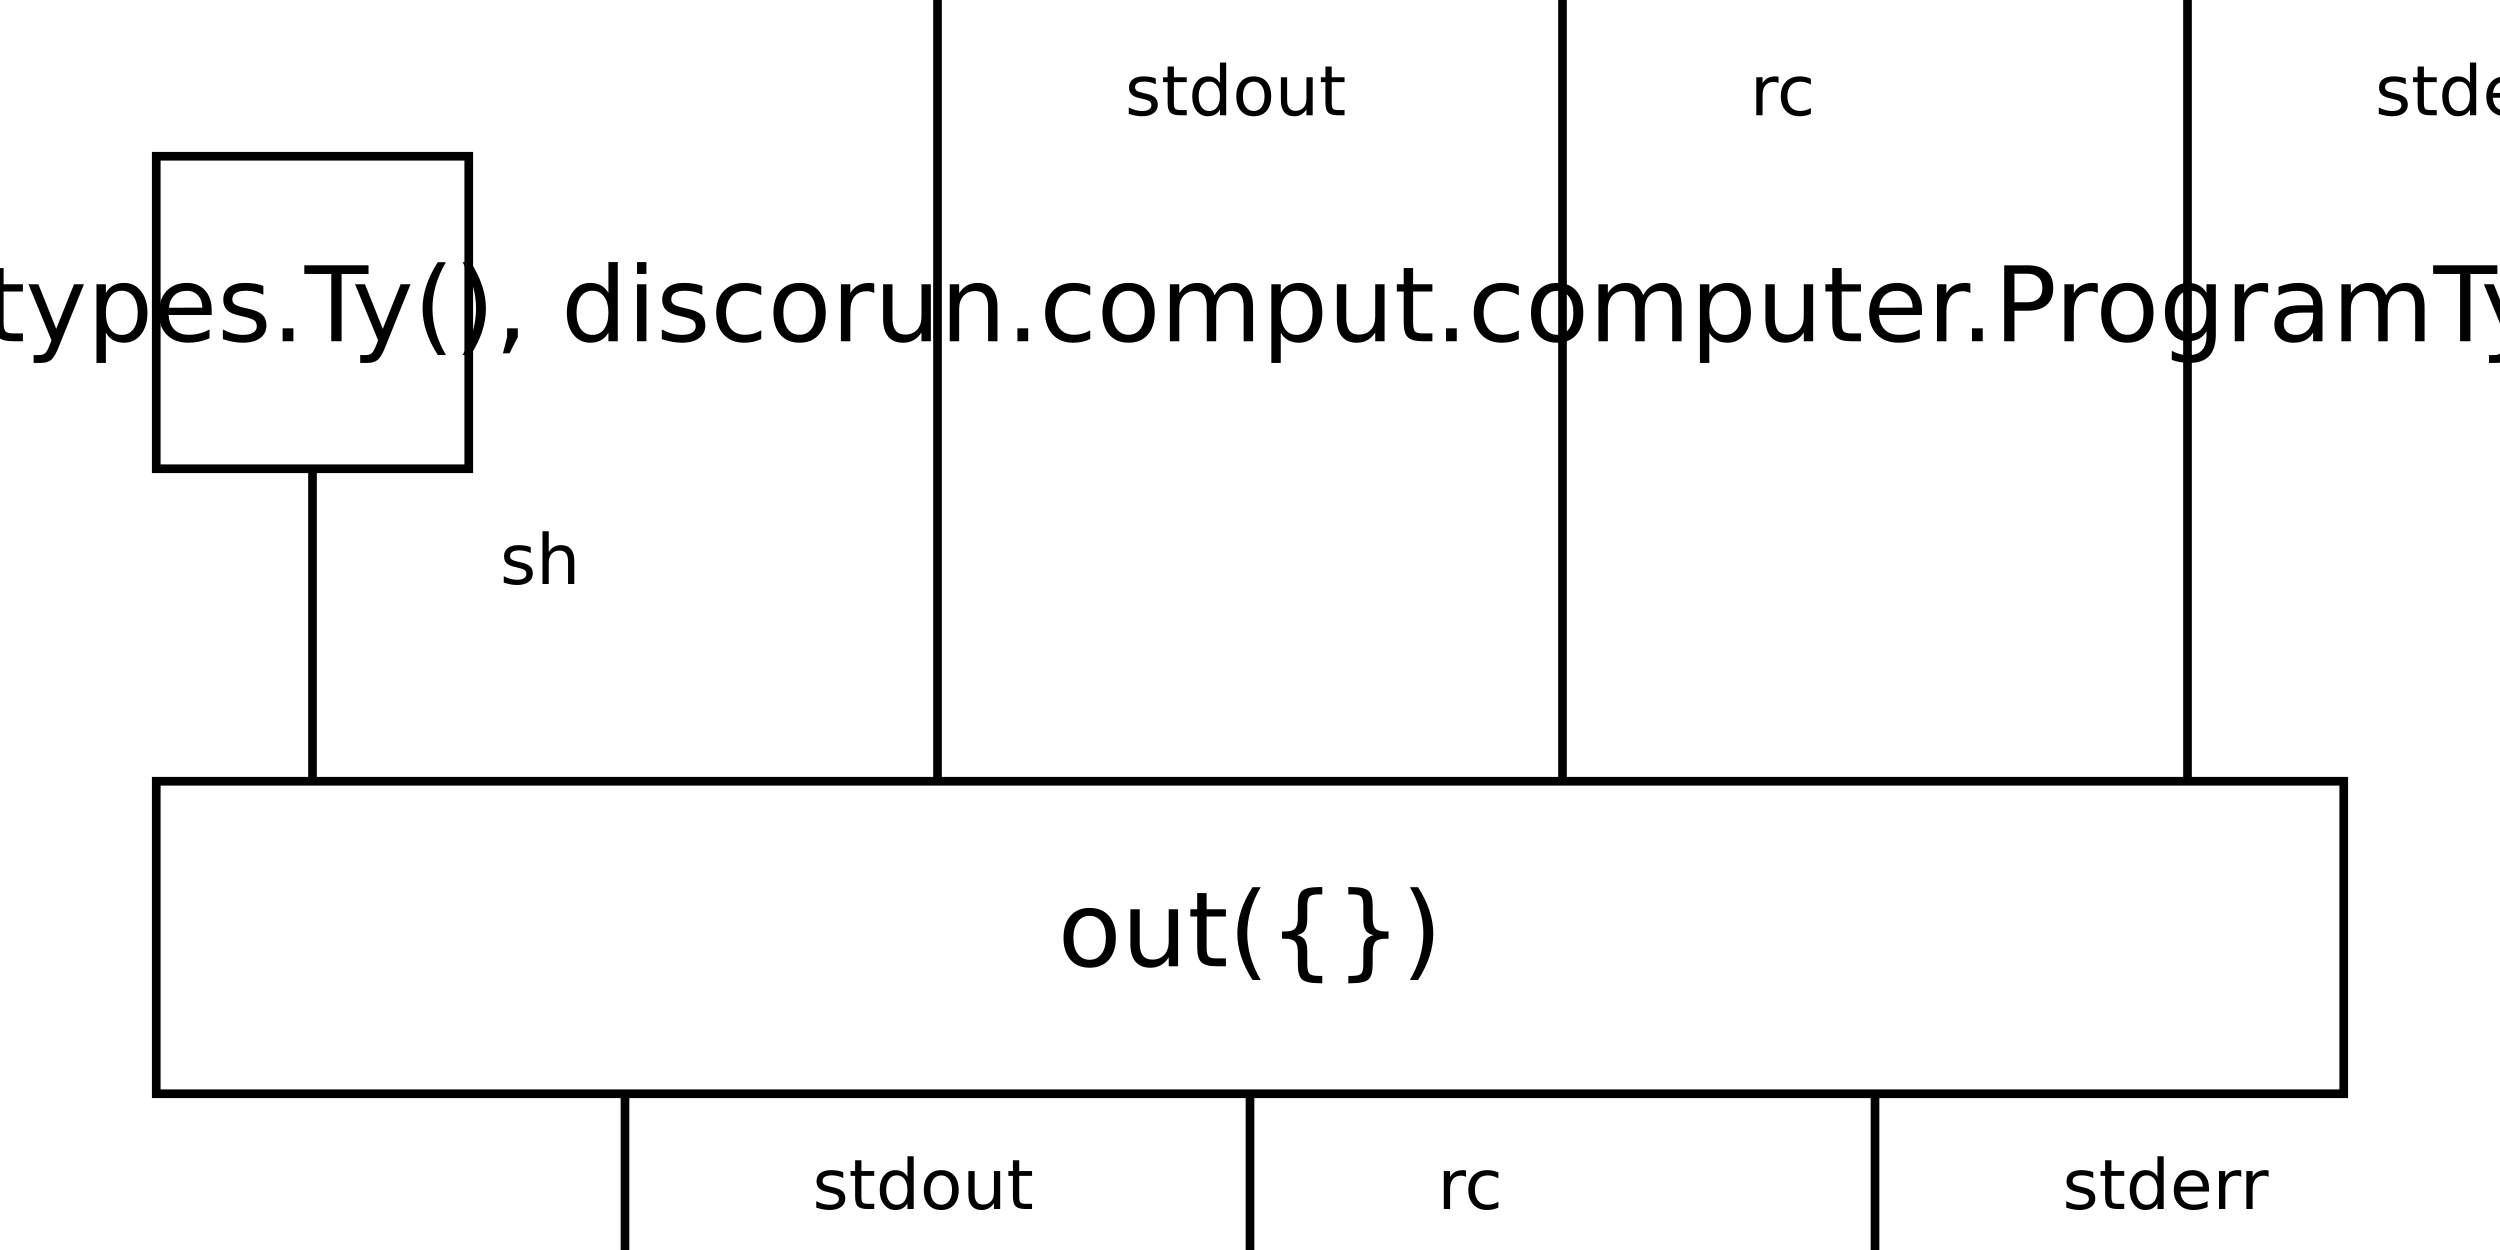
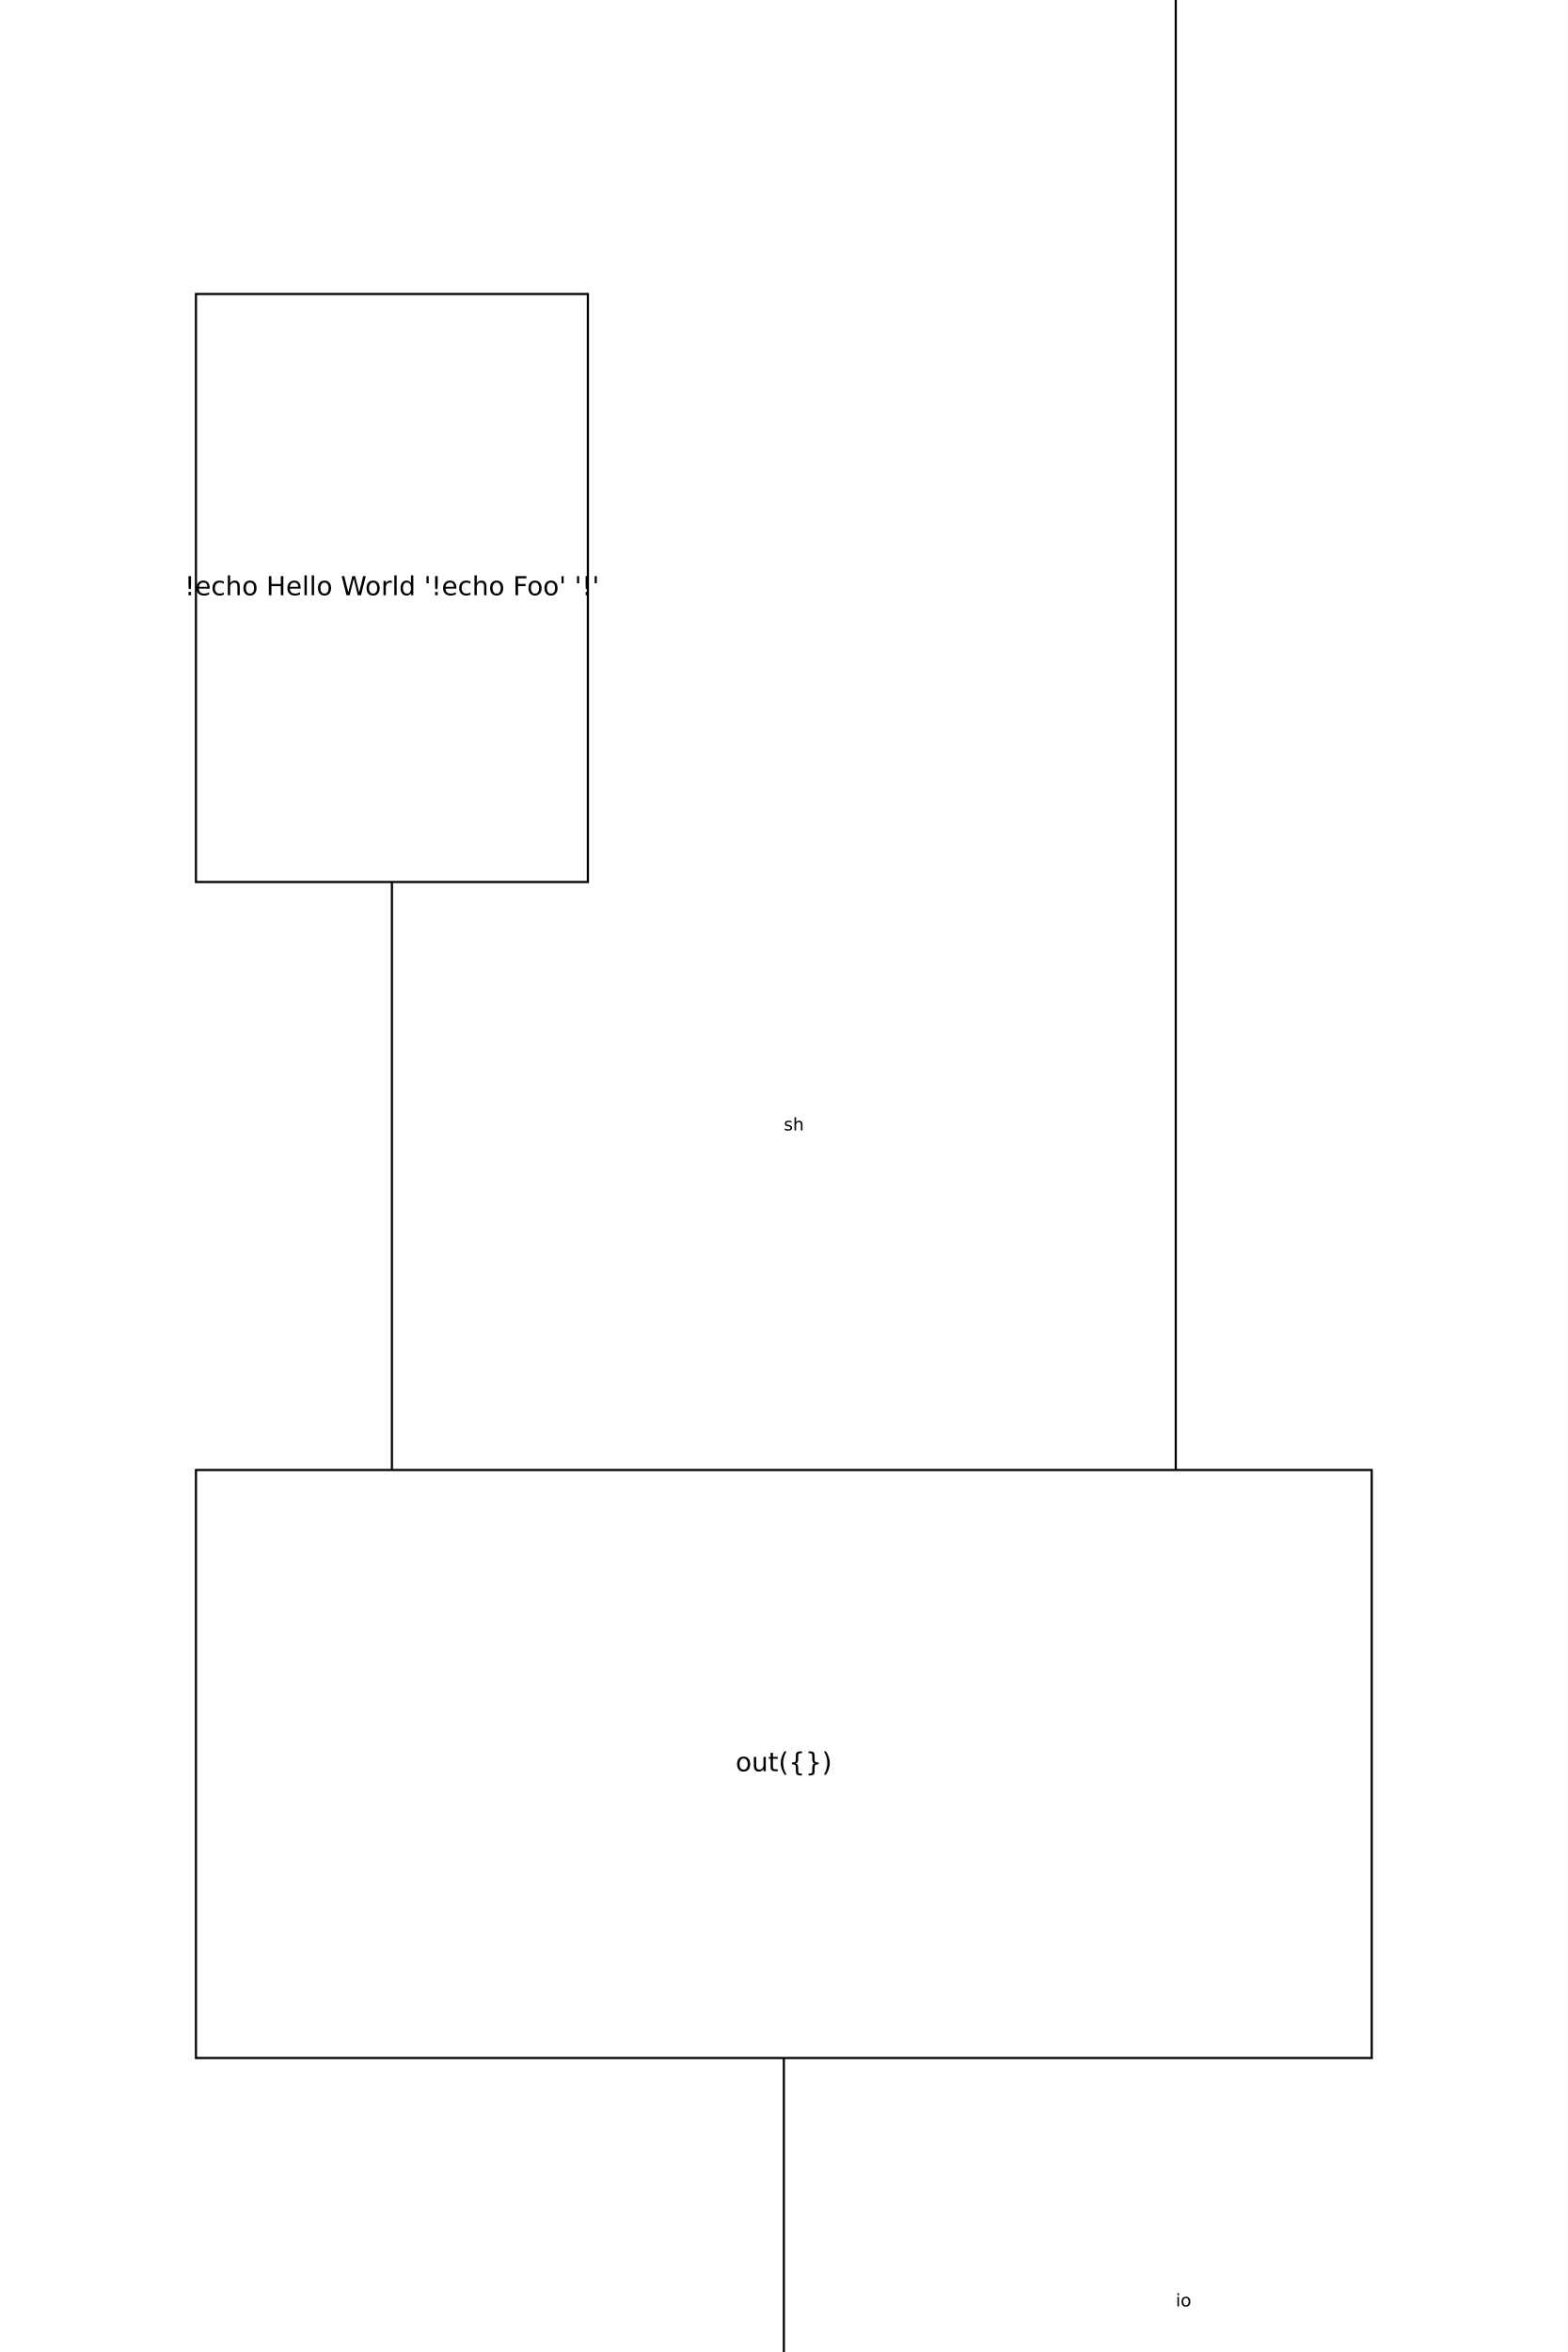
- <svg xmlns="http://www.w3.org/2000/svg" xmlns:xlink="http://www.w3.org/1999/xlink" width="288pt" height="144pt" viewBox="0 0 288 144" version="1.1">
+ <svg xmlns="http://www.w3.org/2000/svg" xmlns:xlink="http://www.w3.org/1999/xlink" width="720pt" height="1080pt" viewBox="0 0 720 1080" version="1.1">
  <defs>
    <style type="text/css">*{stroke-linejoin: round; stroke-linecap: butt}</style>
  </defs>
  <g id="figure_1">
    <g id="patch_1">
-       <path d="M 0 144  L 288 144  L 288 0  L 0 0  z " style="fill: #ffffff" />
+       <path d="M 0 1080  L 720 1080  L 720 0  L 0 0  z " style="fill: #ffffff" />
    </g>
    <g id="axes_1">
      <g id="patch_2">
-         <path d="M 0 144  L 288 144  L 288 0  L 0 0  z " clip-path="url(#SVG_ID)" style="fill: #ffffff; stroke: #ffffff; stroke-linejoin: miter" />
+         <path d="M 0 1080  L 720 1080  L 720 0  L 0 0  z " clip-path="url(#SVG_ID)" style="fill: #ffffff; stroke: #ffffff; stroke-linejoin: miter" />
      </g>
      <g id="patch_3">
-         <path d="M 36 54  Q 36 90 36 90  " clip-path="url(#SVG_ID)" style="fill: none; stroke: #000000; stroke-linejoin: miter" />
+         <path d="M 180 405  Q 180 675 180 675  " clip-path="url(#SVG_ID)" style="fill: none; stroke: #000000; stroke-linejoin: miter" />
      </g>
      <g id="patch_4">
-         <path d="M 108 0  Q 108 90 108 90  " clip-path="url(#SVG_ID)" style="fill: none; stroke: #000000; stroke-linejoin: miter" />
+         <path d="M 540 0  Q 540 675 540 675  " clip-path="url(#SVG_ID)" style="fill: none; stroke: #000000; stroke-linejoin: miter" />
      </g>
      <g id="patch_5">
-         <path d="M 180 0  Q 180 90 180 90  " clip-path="url(#SVG_ID)" style="fill: none; stroke: #000000; stroke-linejoin: miter" />
+         <path d="M 360 945  Q 360 1080 360 1080  " clip-path="url(#SVG_ID)" style="fill: none; stroke: #000000; stroke-linejoin: miter" />
      </g>
      <g id="patch_6">
-         <path d="M 252 0  Q 252 90 252 90  " clip-path="url(#SVG_ID)" style="fill: none; stroke: #000000; stroke-linejoin: miter" />
+         <path d="M 90 405  L 90 135  L 270 135  L 270 405  z " clip-path="url(#SVG_ID)" style="fill: #ffffff; stroke: #000000; stroke-linejoin: miter" />
      </g>
      <g id="patch_7">
-         <path d="M 72 126  Q 72 144 72 144  " clip-path="url(#SVG_ID)" style="fill: none; stroke: #000000; stroke-linejoin: miter" />
-       </g>
-       <g id="patch_8">
-         <path d="M 144 126  Q 144 144 144 144  " clip-path="url(#SVG_ID)" style="fill: none; stroke: #000000; stroke-linejoin: miter" />
-       </g>
-       <g id="patch_9">
-         <path d="M 216 126  Q 216 144 216 144  " clip-path="url(#SVG_ID)" style="fill: none; stroke: #000000; stroke-linejoin: miter" />
-       </g>
-       <g id="patch_10">
-         <path d="M 18 54  L 18 18  L 54 18  L 54 54  z " clip-path="url(#SVG_ID)" style="fill: #ffffff; stroke: #000000; stroke-linejoin: miter" />
-       </g>
-       <g id="patch_11">
-         <path d="M 18 126  L 18 90  L 270 90  L 270 126  z " clip-path="url(#SVG_ID)" style="fill: #ffffff; stroke: #000000; stroke-linejoin: miter" />
+         <path d="M 90 945  L 90 675  L 630 675  L 630 945  z " clip-path="url(#SVG_ID)" style="fill: #ffffff; stroke: #000000; stroke-linejoin: miter" />
      </g>
      <g id="text_1">
-         <g transform="translate(57.6 67.27875) scale(0.08 -0.08)">
+         <g transform="translate(360 519.0788) scale(0.08 -0.08)">
          <defs>
            <path id="DejaVuSans-73" d="M 2834 3397  L 2834 2853  Q 2591 2978 2328 3040  Q 2066 3103 1784 3103  Q 1356 3103 1142 2972  Q 928 2841 928 2578  Q 928 2378 1081 2264  Q 1234 2150 1697 2047  L 1894 2003  Q 2506 1872 2764 1633  Q 3022 1394 3022 966  Q 3022 478 2636 193  Q 2250 -91 1575 -91  Q 1294 -91 989 -36  Q 684 19 347 128  L 347 722  Q 666 556 975 473  Q 1284 391 1588 391  Q 1994 391 2212 530  Q 2431 669 2431 922  Q 2431 1156 2273 1281  Q 2116 1406 1581 1522  L 1381 1569  Q 847 1681 609 1914  Q 372 2147 372 2553  Q 372 3047 722 3315  Q 1072 3584 1716 3584  Q 2034 3584 2315 3537  Q 2597 3491 2834 3397  z " transform="scale(0.015625)" />
            <path id="DejaVuSans-68" d="M 3513 2113  L 3513 0  L 2938 0  L 2938 2094  Q 2938 2591 2744 2837  Q 2550 3084 2163 3084  Q 1697 3084 1428 2787  Q 1159 2491 1159 1978  L 1159 0  L 581 0  L 581 4863  L 1159 4863  L 1159 2956  Q 1366 3272 1645 3428  Q 1925 3584 2291 3584  Q 2894 3584 3203 3211  Q 3513 2838 3513 2113  z " transform="scale(0.015625)" />
          </defs>
          <use xlink:href="#DejaVuSans-73" />
          <use xlink:href="#DejaVuSans-68" transform="translate(52.09961 0)" />
        </g>
      </g>
      <g id="text_2">
-         <g transform="translate(129.6 13.27875) scale(0.08 -0.08)">
+         <g transform="translate(720 114.0787) scale(0.08 -0.08)">
          <defs>
-             <path id="DejaVuSans-74" d="M 1172 4494  L 1172 3500  L 2356 3500  L 2356 3053  L 1172 3053  L 1172 1153  Q 1172 725 1289 603  Q 1406 481 1766 481  L 2356 481  L 2356 0  L 1766 0  Q 1100 0 847 248  Q 594 497 594 1153  L 594 3053  L 172 3053  L 172 3500  L 594 3500  L 594 4494  L 1172 4494  z " transform="scale(0.015625)" />
-             <path id="DejaVuSans-64" d="M 2906 2969  L 2906 4863  L 3481 4863  L 3481 0  L 2906 0  L 2906 525  Q 2725 213 2448 61  Q 2172 -91 1784 -91  Q 1150 -91 751 415  Q 353 922 353 1747  Q 353 2572 751 3078  Q 1150 3584 1784 3584  Q 2172 3584 2448 3432  Q 2725 3281 2906 2969  z M 947 1747  Q 947 1113 1208 752  Q 1469 391 1925 391  Q 2381 391 2643 752  Q 2906 1113 2906 1747  Q 2906 2381 2643 2742  Q 2381 3103 1925 3103  Q 1469 3103 1208 2742  Q 947 2381 947 1747  z " transform="scale(0.015625)" />
+             <path id="DejaVuSans-69" d="M 603 3500  L 1178 3500  L 1178 0  L 603 0  L 603 3500  z M 603 4863  L 1178 4863  L 1178 4134  L 603 4134  L 603 4863  z " transform="scale(0.015625)" />
            <path id="DejaVuSans-6f" d="M 1959 3097  Q 1497 3097 1228 2736  Q 959 2375 959 1747  Q 959 1119 1226 758  Q 1494 397 1959 397  Q 2419 397 2687 759  Q 2956 1122 2956 1747  Q 2956 2369 2687 2733  Q 2419 3097 1959 3097  z M 1959 3584  Q 2709 3584 3137 3096  Q 3566 2609 3566 1747  Q 3566 888 3137 398  Q 2709 -91 1959 -91  Q 1206 -91 779 398  Q 353 888 353 1747  Q 353 2609 779 3096  Q 1206 3584 1959 3584  z " transform="scale(0.015625)" />
-             <path id="DejaVuSans-75" d="M 544 1381  L 544 3500  L 1119 3500  L 1119 1403  Q 1119 906 1312 657  Q 1506 409 1894 409  Q 2359 409 2629 706  Q 2900 1003 2900 1516  L 2900 3500  L 3475 3500  L 3475 0  L 2900 0  L 2900 538  Q 2691 219 2414 64  Q 2138 -91 1772 -91  Q 1169 -91 856 284  Q 544 659 544 1381  z M 1991 3584  L 1991 3584  z " transform="scale(0.015625)" />
          </defs>
-           <use xlink:href="#DejaVuSans-73" />
-           <use xlink:href="#DejaVuSans-74" transform="translate(52.09961 0)" />
-           <use xlink:href="#DejaVuSans-64" transform="translate(91.30859 0)" />
-           <use xlink:href="#DejaVuSans-6f" transform="translate(154.7852 0)" />
-           <use xlink:href="#DejaVuSans-75" transform="translate(215.9668 0)" />
-           <use xlink:href="#DejaVuSans-74" transform="translate(279.3457 0)" />
+           <use xlink:href="#DejaVuSans-69" />
+           <use xlink:href="#DejaVuSans-6f" transform="translate(27.7832 0)" />
        </g>
      </g>
      <g id="text_3">
-         <g transform="translate(201.6 13.27875) scale(0.08 -0.08)">
-           <defs>
-             <path id="DejaVuSans-72" d="M 2631 2963  Q 2534 3019 2420 3045  Q 2306 3072 2169 3072  Q 1681 3072 1420 2755  Q 1159 2438 1159 1844  L 1159 0  L 581 0  L 581 3500  L 1159 3500  L 1159 2956  Q 1341 3275 1631 3429  Q 1922 3584 2338 3584  Q 2397 3584 2469 3576  Q 2541 3569 2628 3553  L 2631 2963  z " transform="scale(0.015625)" />
-             <path id="DejaVuSans-63" d="M 3122 3366  L 3122 2828  Q 2878 2963 2633 3030  Q 2388 3097 2138 3097  Q 1578 3097 1268 2742  Q 959 2388 959 1747  Q 959 1106 1268 751  Q 1578 397 2138 397  Q 2388 397 2633 464  Q 2878 531 3122 666  L 3122 134  Q 2881 22 2623 -34  Q 2366 -91 2075 -91  Q 1284 -91 818 406  Q 353 903 353 1747  Q 353 2603 823 3093  Q 1294 3584 2113 3584  Q 2378 3584 2631 3529  Q 2884 3475 3122 3366  z " transform="scale(0.015625)" />
-           </defs>
-           <use xlink:href="#DejaVuSans-72" />
-           <use xlink:href="#DejaVuSans-63" transform="translate(38.86328 0)" />
+         <g transform="translate(540 1059.079) scale(0.08 -0.08)">
+           <use xlink:href="#DejaVuSans-69" />
+           <use xlink:href="#DejaVuSans-6f" transform="translate(27.7832 0)" />
        </g>
      </g>
      <g id="text_4">
-         <g transform="translate(273.6 13.27875) scale(0.08 -0.08)">
+         <g transform="translate(84.74438 273.3112) scale(0.12 -0.12)">
          <defs>
+             <path id="DejaVuSans-21" d="M 966 794  L 1600 794  L 1600 0  L 966 0  L 966 794  z M 966 4666  L 1600 4666  L 1600 2619  L 1538 1503  L 1031 1503  L 966 2619  L 966 4666  z " transform="scale(0.015625)" />
            <path id="DejaVuSans-65" d="M 3597 1894  L 3597 1613  L 953 1613  Q 991 1019 1311 708  Q 1631 397 2203 397  Q 2534 397 2845 478  Q 3156 559 3463 722  L 3463 178  Q 3153 47 2828 -22  Q 2503 -91 2169 -91  Q 1331 -91 842 396  Q 353 884 353 1716  Q 353 2575 817 3079  Q 1281 3584 2069 3584  Q 2775 3584 3186 3129  Q 3597 2675 3597 1894  z M 3022 2063  Q 3016 2534 2758 2815  Q 2500 3097 2075 3097  Q 1594 3097 1305 2825  Q 1016 2553 972 2059  L 3022 2063  z " transform="scale(0.015625)" />
-           </defs>
-           <use xlink:href="#DejaVuSans-73" />
-           <use xlink:href="#DejaVuSans-74" transform="translate(52.09961 0)" />
-           <use xlink:href="#DejaVuSans-64" transform="translate(91.30859 0)" />
-           <use xlink:href="#DejaVuSans-65" transform="translate(154.7852 0)" />
-           <use xlink:href="#DejaVuSans-72" transform="translate(216.3086 0)" />
-           <use xlink:href="#DejaVuSans-72" transform="translate(255.6719 0)" />
-         </g>
-       </g>
-       <g id="text_5">
-         <g transform="translate(93.6 139.2788) scale(0.08 -0.08)">
-           <use xlink:href="#DejaVuSans-73" />
-           <use xlink:href="#DejaVuSans-74" transform="translate(52.09961 0)" />
-           <use xlink:href="#DejaVuSans-64" transform="translate(91.30859 0)" />
-           <use xlink:href="#DejaVuSans-6f" transform="translate(154.7852 0)" />
-           <use xlink:href="#DejaVuSans-75" transform="translate(215.9668 0)" />
-           <use xlink:href="#DejaVuSans-74" transform="translate(279.3457 0)" />
-         </g>
-       </g>
-       <g id="text_6">
-         <g transform="translate(165.6 139.2788) scale(0.08 -0.08)">
-           <use xlink:href="#DejaVuSans-72" />
-           <use xlink:href="#DejaVuSans-63" transform="translate(38.86328 0)" />
-         </g>
-       </g>
-       <g id="text_7">
-         <g transform="translate(237.6 139.2788) scale(0.08 -0.08)">
-           <use xlink:href="#DejaVuSans-73" />
-           <use xlink:href="#DejaVuSans-74" transform="translate(52.09961 0)" />
-           <use xlink:href="#DejaVuSans-64" transform="translate(91.30859 0)" />
-           <use xlink:href="#DejaVuSans-65" transform="translate(154.7852 0)" />
-           <use xlink:href="#DejaVuSans-72" transform="translate(216.3086 0)" />
-           <use xlink:href="#DejaVuSans-72" transform="translate(255.6719 0)" />
-         </g>
-       </g>
-       <g id="text_8">
-         <g transform="translate(-521.2059 39.31125) scale(0.12 -0.12)">
-           <defs>
-             <path id="DejaVuSans-28" d="M 1984 4856  Q 1566 4138 1362 3434  Q 1159 2731 1159 2009  Q 1159 1288 1364 580  Q 1569 -128 1984 -844  L 1484 -844  Q 1016 -109 783 600  Q 550 1309 550 2009  Q 550 2706 781 3412  Q 1013 4119 1484 4856  L 1984 4856  z " transform="scale(0.015625)" />
-             <path id="DejaVuSans-27" d="M 1147 4666  L 1147 2931  L 616 2931  L 616 4666  L 1147 4666  z " transform="scale(0.015625)" />
-             <path id="DejaVuSans-2c" d="M 750 794  L 1409 794  L 1409 256  L 897 -744  L 494 -744  L 750 256  L 750 794  z " transform="scale(0.015625)" />
+             <path id="DejaVuSans-63" d="M 3122 3366  L 3122 2828  Q 2878 2963 2633 3030  Q 2388 3097 2138 3097  Q 1578 3097 1268 2742  Q 959 2388 959 1747  Q 959 1106 1268 751  Q 1578 397 2138 397  Q 2388 397 2633 464  Q 2878 531 3122 666  L 3122 134  Q 2881 22 2623 -34  Q 2366 -91 2075 -91  Q 1284 -91 818 406  Q 353 903 353 1747  Q 353 2603 823 3093  Q 1294 3584 2113 3584  Q 2378 3584 2631 3529  Q 2884 3475 3122 3366  z " transform="scale(0.015625)" />
            <path id="DejaVuSans-20" transform="scale(0.015625)" />
            <path id="DejaVuSans-48" d="M 628 4666  L 1259 4666  L 1259 2753  L 3553 2753  L 3553 4666  L 4184 4666  L 4184 0  L 3553 0  L 3553 2222  L 1259 2222  L 1259 0  L 628 0  L 628 4666  z " transform="scale(0.015625)" />
            <path id="DejaVuSans-6c" d="M 603 4863  L 1178 4863  L 1178 0  L 603 0  L 603 4863  z " transform="scale(0.015625)" />
            <path id="DejaVuSans-57" d="M 213 4666  L 850 4666  L 1831 722  L 2809 4666  L 3519 4666  L 4500 722  L 5478 4666  L 6119 4666  L 4947 0  L 4153 0  L 3169 4050  L 2175 0  L 1381 0  L 213 4666  z " transform="scale(0.015625)" />
-             <path id="DejaVuSans-6d" d="M 3328 2828  Q 3544 3216 3844 3400  Q 4144 3584 4550 3584  Q 5097 3584 5394 3201  Q 5691 2819 5691 2113  L 5691 0  L 5113 0  L 5113 2094  Q 5113 2597 4934 2840  Q 4756 3084 4391 3084  Q 3944 3084 3684 2787  Q 3425 2491 3425 1978  L 3425 0  L 2847 0  L 2847 2094  Q 2847 2600 2669 2842  Q 2491 3084 2119 3084  Q 1678 3084 1418 2786  Q 1159 2488 1159 1978  L 1159 0  L 581 0  L 581 3500  L 1159 3500  L 1159 2956  Q 1356 3278 1631 3431  Q 1906 3584 2284 3584  Q 2666 3584 2933 3390  Q 3200 3197 3328 2828  z " transform="scale(0.015625)" />
-             <path id="DejaVuSans-79" d="M 2059 -325  Q 1816 -950 1584 -1140  Q 1353 -1331 966 -1331  L 506 -1331  L 506 -850  L 844 -850  Q 1081 -850 1212 -737  Q 1344 -625 1503 -206  L 1606 56  L 191 3500  L 800 3500  L 1894 763  L 2988 3500  L 3597 3500  L 2059 -325  z " transform="scale(0.015625)" />
-             <path id="DejaVuSans-69" d="M 603 3500  L 1178 3500  L 1178 0  L 603 0  L 603 3500  z M 603 4863  L 1178 4863  L 1178 4134  L 603 4134  L 603 4863  z " transform="scale(0.015625)" />
-             <path id="DejaVuSans-2e" d="M 684 794  L 1344 794  L 1344 0  L 684 0  L 684 794  z " transform="scale(0.015625)" />
-             <path id="DejaVuSans-70" d="M 1159 525  L 1159 -1331  L 581 -1331  L 581 3500  L 1159 3500  L 1159 2969  Q 1341 3281 1617 3432  Q 1894 3584 2278 3584  Q 2916 3584 3314 3078  Q 3713 2572 3713 1747  Q 3713 922 3314 415  Q 2916 -91 2278 -91  Q 1894 -91 1617 61  Q 1341 213 1159 525  z M 3116 1747  Q 3116 2381 2855 2742  Q 2594 3103 2138 3103  Q 1681 3103 1420 2742  Q 1159 2381 1159 1747  Q 1159 1113 1420 752  Q 1681 391 2138 391  Q 2594 391 2855 752  Q 3116 1113 3116 1747  z " transform="scale(0.015625)" />
-             <path id="DejaVuSans-43" d="M 4122 4306  L 4122 3641  Q 3803 3938 3442 4084  Q 3081 4231 2675 4231  Q 1875 4231 1450 3742  Q 1025 3253 1025 2328  Q 1025 1406 1450 917  Q 1875 428 2675 428  Q 3081 428 3442 575  Q 3803 722 4122 1019  L 4122 359  Q 3791 134 3420 21  Q 3050 -91 2638 -91  Q 1578 -91 968 557  Q 359 1206 359 2328  Q 359 3453 968 4101  Q 1578 4750 2638 4750  Q 3056 4750 3426 4639  Q 3797 4528 4122 4306  z " transform="scale(0.015625)" />
-             <path id="DejaVuSans-61" d="M 2194 1759  Q 1497 1759 1228 1600  Q 959 1441 959 1056  Q 959 750 1161 570  Q 1363 391 1709 391  Q 2188 391 2477 730  Q 2766 1069 2766 1631  L 2766 1759  L 2194 1759  z M 3341 1997  L 3341 0  L 2766 0  L 2766 531  Q 2569 213 2275 61  Q 1981 -91 1556 -91  Q 1019 -91 701 211  Q 384 513 384 1019  Q 384 1609 779 1909  Q 1175 2209 1959 2209  L 2766 2209  L 2766 2266  Q 2766 2663 2505 2880  Q 2244 3097 1772 3097  Q 1472 3097 1187 3025  Q 903 2953 641 2809  L 641 3341  Q 956 3463 1253 3523  Q 1550 3584 1831 3584  Q 2591 3584 2966 3190  Q 3341 2797 3341 1997  z " transform="scale(0.015625)" />
-             <path id="DejaVuSans-6e" d="M 3513 2113  L 3513 0  L 2938 0  L 2938 2094  Q 2938 2591 2744 2837  Q 2550 3084 2163 3084  Q 1697 3084 1428 2787  Q 1159 2491 1159 1978  L 1159 0  L 581 0  L 581 3500  L 1159 3500  L 1159 2956  Q 1366 3272 1645 3428  Q 1925 3584 2291 3584  Q 2894 3584 3203 3211  Q 3513 2838 3513 2113  z " transform="scale(0.015625)" />
-             <path id="DejaVuSans-22" d="M 1147 4666  L 1147 2931  L 616 2931  L 616 4666  L 1147 4666  z M 2328 4666  L 2328 2931  L 1797 2931  L 1797 4666  L 2328 4666  z " transform="scale(0.015625)" />
+             <path id="DejaVuSans-72" d="M 2631 2963  Q 2534 3019 2420 3045  Q 2306 3072 2169 3072  Q 1681 3072 1420 2755  Q 1159 2438 1159 1844  L 1159 0  L 581 0  L 581 3500  L 1159 3500  L 1159 2956  Q 1341 3275 1631 3429  Q 1922 3584 2338 3584  Q 2397 3584 2469 3576  Q 2541 3569 2628 3553  L 2631 2963  z " transform="scale(0.015625)" />
+             <path id="DejaVuSans-64" d="M 2906 2969  L 2906 4863  L 3481 4863  L 3481 0  L 2906 0  L 2906 525  Q 2725 213 2448 61  Q 2172 -91 1784 -91  Q 1150 -91 751 415  Q 353 922 353 1747  Q 353 2572 751 3078  Q 1150 3584 1784 3584  Q 2172 3584 2448 3432  Q 2725 3281 2906 2969  z M 947 1747  Q 947 1113 1208 752  Q 1469 391 1925 391  Q 2381 391 2643 752  Q 2906 1113 2906 1747  Q 2906 2381 2643 2742  Q 2381 3103 1925 3103  Q 1469 3103 1208 2742  Q 947 2381 947 1747  z " transform="scale(0.015625)" />
+             <path id="DejaVuSans-27" d="M 1147 4666  L 1147 2931  L 616 2931  L 616 4666  L 1147 4666  z " transform="scale(0.015625)" />
            <path id="DejaVuSans-46" d="M 628 4666  L 3309 4666  L 3309 4134  L 1259 4134  L 1259 2759  L 3109 2759  L 3109 2228  L 1259 2228  L 1259 0  L 628 0  L 628 4666  z " transform="scale(0.015625)" />
-             <path id="DejaVuSans-29" d="M 513 4856  L 1013 4856  Q 1481 4119 1714 3412  Q 1947 2706 1947 2009  Q 1947 1309 1714 600  Q 1481 -109 1013 -844  L 513 -844  Q 928 -128 1133 580  Q 1338 1288 1338 2009  Q 1338 2731 1133 3434  Q 928 4138 513 4856  z " transform="scale(0.015625)" />
-             <path id="DejaVuSans-77" d="M 269 3500  L 844 3500  L 1563 769  L 2278 3500  L 2956 3500  L 3675 769  L 4391 3500  L 4966 3500  L 4050 0  L 3372 0  L 2619 2869  L 1863 0  L 1184 0  L 269 3500  z " transform="scale(0.015625)" />
-             <path id="DejaVuSans-54" d="M -19 4666  L 3928 4666  L 3928 4134  L 2272 4134  L 2272 0  L 1638 0  L 1638 4134  L -19 4134  L -19 4666  z " transform="scale(0.015625)" />
-             <path id="DejaVuSans-50" d="M 1259 4147  L 1259 2394  L 2053 2394  Q 2494 2394 2734 2622  Q 2975 2850 2975 3272  Q 2975 3691 2734 3919  Q 2494 4147 2053 4147  L 1259 4147  z M 628 4666  L 2053 4666  Q 2838 4666 3239 4311  Q 3641 3956 3641 3272  Q 3641 2581 3239 2228  Q 2838 1875 2053 1875  L 1259 1875  L 1259 0  L 628 0  L 628 4666  z " transform="scale(0.015625)" />
-             <path id="DejaVuSans-67" d="M 2906 1791  Q 2906 2416 2648 2759  Q 2391 3103 1925 3103  Q 1463 3103 1205 2759  Q 947 2416 947 1791  Q 947 1169 1205 825  Q 1463 481 1925 481  Q 2391 481 2648 825  Q 2906 1169 2906 1791  z M 3481 434  Q 3481 -459 3084 -895  Q 2688 -1331 1869 -1331  Q 1566 -1331 1297 -1286  Q 1028 -1241 775 -1147  L 775 -588  Q 1028 -725 1275 -790  Q 1522 -856 1778 -856  Q 2344 -856 2625 -561  Q 2906 -266 2906 331  L 2906 616  Q 2728 306 2450 153  Q 2172 0 1784 0  Q 1141 0 747 490  Q 353 981 353 1791  Q 353 2603 747 3093  Q 1141 3584 1784 3584  Q 2172 3584 2450 3431  Q 2728 3278 2906 2969  L 2906 3500  L 3481 3500  L 3481 434  z " transform="scale(0.015625)" />
-             <path id="DejaVuSans-4f" d="M 2522 4238  Q 1834 4238 1429 3725  Q 1025 3213 1025 2328  Q 1025 1447 1429 934  Q 1834 422 2522 422  Q 3209 422 3611 934  Q 4013 1447 4013 2328  Q 4013 3213 3611 3725  Q 3209 4238 2522 4238  z M 2522 4750  Q 3503 4750 4090 4092  Q 4678 3434 4678 2328  Q 4678 1225 4090 567  Q 3503 -91 2522 -91  Q 1538 -91 948 565  Q 359 1222 359 2328  Q 359 3434 948 4092  Q 1538 4750 2522 4750  z " transform="scale(0.015625)" />
-             <path id="DejaVuSans-62" d="M 3116 1747  Q 3116 2381 2855 2742  Q 2594 3103 2138 3103  Q 1681 3103 1420 2742  Q 1159 2381 1159 1747  Q 1159 1113 1420 752  Q 1681 391 2138 391  Q 2594 391 2855 752  Q 3116 1113 3116 1747  z M 1159 2969  Q 1341 3281 1617 3432  Q 1894 3584 2278 3584  Q 2916 3584 3314 3078  Q 3713 2572 3713 1747  Q 3713 922 3314 415  Q 2916 -91 2278 -91  Q 1894 -91 1617 61  Q 1341 213 1159 525  L 1159 0  L 581 0  L 581 4863  L 1159 4863  L 1159 2969  z " transform="scale(0.015625)" />
-             <path id="DejaVuSans-21" d="M 966 794  L 1600 794  L 1600 0  L 966 0  L 966 794  z M 966 4666  L 1600 4666  L 1600 2619  L 1538 1503  L 1031 1503  L 966 2619  L 966 4666  z " transform="scale(0.015625)" />
          </defs>
-           <use xlink:href="#DejaVuSans-28" />
-           <use xlink:href="#DejaVuSans-27" transform="translate(39.01367 0)" />
-           <use xlink:href="#DejaVuSans-65" transform="translate(66.50391 0)" />
-           <use xlink:href="#DejaVuSans-63" transform="translate(128.0273 0)" />
-           <use xlink:href="#DejaVuSans-68" transform="translate(183.0078 0)" />
-           <use xlink:href="#DejaVuSans-6f" transform="translate(246.3867 0)" />
-           <use xlink:href="#DejaVuSans-27" transform="translate(307.5684 0)" />
-           <use xlink:href="#DejaVuSans-2c" transform="translate(335.0586 0)" />
-           <use xlink:href="#DejaVuSans-20" transform="translate(366.8457 0)" />
-           <use xlink:href="#DejaVuSans-27" transform="translate(398.6328 0)" />
-           <use xlink:href="#DejaVuSans-48" transform="translate(426.123 0)" />
-           <use xlink:href="#DejaVuSans-65" transform="translate(501.3184 0)" />
-           <use xlink:href="#DejaVuSans-6c" transform="translate(562.8418 0)" />
-           <use xlink:href="#DejaVuSans-6c" transform="translate(590.625 0)" />
-           <use xlink:href="#DejaVuSans-6f" transform="translate(618.4082 0)" />
-           <use xlink:href="#DejaVuSans-27" transform="translate(679.5898 0)" />
-           <use xlink:href="#DejaVuSans-2c" transform="translate(707.0801 0)" />
-           <use xlink:href="#DejaVuSans-20" transform="translate(738.8672 0)" />
-           <use xlink:href="#DejaVuSans-27" transform="translate(770.6543 0)" />
-           <use xlink:href="#DejaVuSans-57" transform="translate(798.1445 0)" />
-           <use xlink:href="#DejaVuSans-6f" transform="translate(891.1465 0)" />
-           <use xlink:href="#DejaVuSans-72" transform="translate(952.3281 0)" />
-           <use xlink:href="#DejaVuSans-6c" transform="translate(993.4414 0)" />
-           <use xlink:href="#DejaVuSans-64" transform="translate(1021.225 0)" />
-           <use xlink:href="#DejaVuSans-27" transform="translate(1084.701 0)" />
-           <use xlink:href="#DejaVuSans-2c" transform="translate(1112.191 0)" />
-           <use xlink:href="#DejaVuSans-20" transform="translate(1143.979 0)" />
-           <use xlink:href="#DejaVuSans-6d" transform="translate(1175.766 0)" />
-           <use xlink:href="#DejaVuSans-79" transform="translate(1273.178 0)" />
-           <use xlink:href="#DejaVuSans-74" transform="translate(1332.357 0)" />
-           <use xlink:href="#DejaVuSans-69" transform="translate(1371.566 0)" />
-           <use xlink:href="#DejaVuSans-6c" transform="translate(1399.35 0)" />
-           <use xlink:href="#DejaVuSans-75" transform="translate(1427.133 0)" />
-           <use xlink:href="#DejaVuSans-73" transform="translate(1490.512 0)" />
-           <use xlink:href="#DejaVuSans-2e" transform="translate(1542.611 0)" />
-           <use xlink:href="#DejaVuSans-63" transform="translate(1574.398 0)" />
-           <use xlink:href="#DejaVuSans-6f" transform="translate(1629.379 0)" />
-           <use xlink:href="#DejaVuSans-6d" transform="translate(1690.561 0)" />
-           <use xlink:href="#DejaVuSans-70" transform="translate(1787.973 0)" />
-           <use xlink:href="#DejaVuSans-75" transform="translate(1851.449 0)" />
-           <use xlink:href="#DejaVuSans-74" transform="translate(1914.828 0)" />
-           <use xlink:href="#DejaVuSans-2e" transform="translate(1954.037 0)" />
-           <use xlink:href="#DejaVuSans-73" transform="translate(1985.824 0)" />
-           <use xlink:href="#DejaVuSans-68" transform="translate(2037.924 0)" />
-           <use xlink:href="#DejaVuSans-65" transform="translate(2101.303 0)" />
-           <use xlink:href="#DejaVuSans-6c" transform="translate(2162.826 0)" />
-           <use xlink:href="#DejaVuSans-6c" transform="translate(2190.609 0)" />
-           <use xlink:href="#DejaVuSans-2e" transform="translate(2218.393 0)" />
-           <use xlink:href="#DejaVuSans-43" transform="translate(2250.18 0)" />
-           <use xlink:href="#DejaVuSans-6f" transform="translate(2320.004 0)" />
-           <use xlink:href="#DejaVuSans-6d" transform="translate(2381.186 0)" />
-           <use xlink:href="#DejaVuSans-6d" transform="translate(2478.598 0)" />
-           <use xlink:href="#DejaVuSans-61" transform="translate(2576.01 0)" />
-           <use xlink:href="#DejaVuSans-6e" transform="translate(2637.289 0)" />
-           <use xlink:href="#DejaVuSans-64" transform="translate(2700.668 0)" />
-           <use xlink:href="#DejaVuSans-28" transform="translate(2764.145 0)" />
-           <use xlink:href="#DejaVuSans-22" transform="translate(2803.158 0)" />
-           <use xlink:href="#DejaVuSans-28" transform="translate(2849.154 0)" />
-           <use xlink:href="#DejaVuSans-27" transform="translate(2888.168 0)" />
-           <use xlink:href="#DejaVuSans-65" transform="translate(2915.658 0)" />
-           <use xlink:href="#DejaVuSans-63" transform="translate(2977.182 0)" />
-           <use xlink:href="#DejaVuSans-68" transform="translate(3032.162 0)" />
-           <use xlink:href="#DejaVuSans-6f" transform="translate(3095.541 0)" />
-           <use xlink:href="#DejaVuSans-27" transform="translate(3156.723 0)" />
-           <use xlink:href="#DejaVuSans-2c" transform="translate(3184.213 0)" />
-           <use xlink:href="#DejaVuSans-20" transform="translate(3216 0)" />
-           <use xlink:href="#DejaVuSans-27" transform="translate(3247.787 0)" />
-           <use xlink:href="#DejaVuSans-46" transform="translate(3275.277 0)" />
-           <use xlink:href="#DejaVuSans-6f" transform="translate(3329.172 0)" />
-           <use xlink:href="#DejaVuSans-6f" transform="translate(3390.354 0)" />
-           <use xlink:href="#DejaVuSans-27" transform="translate(3451.535 0)" />
-           <use xlink:href="#DejaVuSans-29" transform="translate(3479.025 0)" />
-           <use xlink:href="#DejaVuSans-22" transform="translate(3518.039 0)" />
-           <use xlink:href="#DejaVuSans-2c" transform="translate(3564.035 0)" />
-           <use xlink:href="#DejaVuSans-20" transform="translate(3595.822 0)" />
-           <use xlink:href="#DejaVuSans-64" transform="translate(3627.609 0)" />
-           <use xlink:href="#DejaVuSans-69" transform="translate(3691.086 0)" />
-           <use xlink:href="#DejaVuSans-73" transform="translate(3718.869 0)" />
-           <use xlink:href="#DejaVuSans-63" transform="translate(3770.969 0)" />
-           <use xlink:href="#DejaVuSans-6f" transform="translate(3825.949 0)" />
-           <use xlink:href="#DejaVuSans-72" transform="translate(3887.131 0)" />
-           <use xlink:href="#DejaVuSans-75" transform="translate(3928.244 0)" />
-           <use xlink:href="#DejaVuSans-6e" transform="translate(3991.623 0)" />
-           <use xlink:href="#DejaVuSans-2e" transform="translate(4055.002 0)" />
-           <use xlink:href="#DejaVuSans-77" transform="translate(4086.789 0)" />
-           <use xlink:href="#DejaVuSans-69" transform="translate(4168.576 0)" />
-           <use xlink:href="#DejaVuSans-72" transform="translate(4196.359 0)" />
-           <use xlink:href="#DejaVuSans-65" transform="translate(4235.223 0)" />
-           <use xlink:href="#DejaVuSans-2e" transform="translate(4296.746 0)" />
-           <use xlink:href="#DejaVuSans-74" transform="translate(4328.533 0)" />
-           <use xlink:href="#DejaVuSans-79" transform="translate(4367.742 0)" />
-           <use xlink:href="#DejaVuSans-70" transform="translate(4426.922 0)" />
-           <use xlink:href="#DejaVuSans-65" transform="translate(4490.398 0)" />
-           <use xlink:href="#DejaVuSans-73" transform="translate(4551.922 0)" />
-           <use xlink:href="#DejaVuSans-2e" transform="translate(4604.021 0)" />
-           <use xlink:href="#DejaVuSans-54" transform="translate(4635.809 0)" />
-           <use xlink:href="#DejaVuSans-79" transform="translate(4681.268 0)" />
-           <use xlink:href="#DejaVuSans-28" transform="translate(4740.447 0)" />
-           <use xlink:href="#DejaVuSans-29" transform="translate(4779.461 0)" />
-           <use xlink:href="#DejaVuSans-2c" transform="translate(4818.475 0)" />
-           <use xlink:href="#DejaVuSans-20" transform="translate(4850.262 0)" />
-           <use xlink:href="#DejaVuSans-64" transform="translate(4882.049 0)" />
-           <use xlink:href="#DejaVuSans-69" transform="translate(4945.525 0)" />
-           <use xlink:href="#DejaVuSans-73" transform="translate(4973.309 0)" />
-           <use xlink:href="#DejaVuSans-63" transform="translate(5025.408 0)" />
-           <use xlink:href="#DejaVuSans-6f" transform="translate(5080.389 0)" />
-           <use xlink:href="#DejaVuSans-72" transform="translate(5141.57 0)" />
-           <use xlink:href="#DejaVuSans-75" transform="translate(5182.684 0)" />
-           <use xlink:href="#DejaVuSans-6e" transform="translate(5246.062 0)" />
-           <use xlink:href="#DejaVuSans-2e" transform="translate(5309.441 0)" />
-           <use xlink:href="#DejaVuSans-63" transform="translate(5341.229 0)" />
-           <use xlink:href="#DejaVuSans-6f" transform="translate(5396.209 0)" />
-           <use xlink:href="#DejaVuSans-6d" transform="translate(5457.391 0)" />
-           <use xlink:href="#DejaVuSans-70" transform="translate(5554.803 0)" />
-           <use xlink:href="#DejaVuSans-75" transform="translate(5618.279 0)" />
-           <use xlink:href="#DejaVuSans-74" transform="translate(5681.658 0)" />
-           <use xlink:href="#DejaVuSans-2e" transform="translate(5720.867 0)" />
-           <use xlink:href="#DejaVuSans-63" transform="translate(5752.654 0)" />
-           <use xlink:href="#DejaVuSans-6f" transform="translate(5807.635 0)" />
-           <use xlink:href="#DejaVuSans-6d" transform="translate(5868.816 0)" />
-           <use xlink:href="#DejaVuSans-70" transform="translate(5966.229 0)" />
-           <use xlink:href="#DejaVuSans-75" transform="translate(6029.705 0)" />
-           <use xlink:href="#DejaVuSans-74" transform="translate(6093.084 0)" />
-           <use xlink:href="#DejaVuSans-65" transform="translate(6132.293 0)" />
-           <use xlink:href="#DejaVuSans-72" transform="translate(6193.816 0)" />
-           <use xlink:href="#DejaVuSans-2e" transform="translate(6225.805 0)" />
-           <use xlink:href="#DejaVuSans-50" transform="translate(6257.592 0)" />
-           <use xlink:href="#DejaVuSans-72" transform="translate(6316.145 0)" />
-           <use xlink:href="#DejaVuSans-6f" transform="translate(6355.008 0)" />
-           <use xlink:href="#DejaVuSans-67" transform="translate(6416.189 0)" />
-           <use xlink:href="#DejaVuSans-72" transform="translate(6479.666 0)" />
-           <use xlink:href="#DejaVuSans-61" transform="translate(6520.779 0)" />
-           <use xlink:href="#DejaVuSans-6d" transform="translate(6582.059 0)" />
-           <use xlink:href="#DejaVuSans-54" transform="translate(6679.471 0)" />
-           <use xlink:href="#DejaVuSans-79" transform="translate(6724.93 0)" />
-           <use xlink:href="#DejaVuSans-28" transform="translate(6784.109 0)" />
-           <use xlink:href="#DejaVuSans-64" transform="translate(6823.123 0)" />
-           <use xlink:href="#DejaVuSans-69" transform="translate(6886.6 0)" />
-           <use xlink:href="#DejaVuSans-73" transform="translate(6914.383 0)" />
-           <use xlink:href="#DejaVuSans-63" transform="translate(6966.482 0)" />
-           <use xlink:href="#DejaVuSans-6f" transform="translate(7021.463 0)" />
-           <use xlink:href="#DejaVuSans-72" transform="translate(7082.645 0)" />
-           <use xlink:href="#DejaVuSans-75" transform="translate(7123.758 0)" />
-           <use xlink:href="#DejaVuSans-6e" transform="translate(7187.137 0)" />
-           <use xlink:href="#DejaVuSans-2e" transform="translate(7250.516 0)" />
-           <use xlink:href="#DejaVuSans-63" transform="translate(7282.303 0)" />
-           <use xlink:href="#DejaVuSans-6f" transform="translate(7337.283 0)" />
-           <use xlink:href="#DejaVuSans-6d" transform="translate(7398.465 0)" />
-           <use xlink:href="#DejaVuSans-70" transform="translate(7495.877 0)" />
-           <use xlink:href="#DejaVuSans-75" transform="translate(7559.354 0)" />
-           <use xlink:href="#DejaVuSans-74" transform="translate(7622.732 0)" />
-           <use xlink:href="#DejaVuSans-2e" transform="translate(7661.941 0)" />
-           <use xlink:href="#DejaVuSans-63" transform="translate(7693.729 0)" />
-           <use xlink:href="#DejaVuSans-6f" transform="translate(7748.709 0)" />
-           <use xlink:href="#DejaVuSans-6d" transform="translate(7809.891 0)" />
-           <use xlink:href="#DejaVuSans-70" transform="translate(7907.303 0)" />
-           <use xlink:href="#DejaVuSans-75" transform="translate(7970.779 0)" />
-           <use xlink:href="#DejaVuSans-74" transform="translate(8034.158 0)" />
-           <use xlink:href="#DejaVuSans-65" transform="translate(8073.367 0)" />
-           <use xlink:href="#DejaVuSans-72" transform="translate(8134.891 0)" />
-           <use xlink:href="#DejaVuSans-2e" transform="translate(8166.879 0)" />
-           <use xlink:href="#DejaVuSans-50" transform="translate(8198.666 0)" />
-           <use xlink:href="#DejaVuSans-72" transform="translate(8257.219 0)" />
-           <use xlink:href="#DejaVuSans-6f" transform="translate(8296.082 0)" />
-           <use xlink:href="#DejaVuSans-67" transform="translate(8357.264 0)" />
-           <use xlink:href="#DejaVuSans-72" transform="translate(8420.74 0)" />
-           <use xlink:href="#DejaVuSans-61" transform="translate(8461.854 0)" />
-           <use xlink:href="#DejaVuSans-6d" transform="translate(8523.133 0)" />
-           <use xlink:href="#DejaVuSans-4f" transform="translate(8620.545 0)" />
-           <use xlink:href="#DejaVuSans-62" transform="translate(8699.256 0)" />
-           <use xlink:href="#DejaVuSans-28" transform="translate(8762.732 0)" />
-           <use xlink:href="#DejaVuSans-27" transform="translate(8801.746 0)" />
-           <use xlink:href="#DejaVuSans-73" transform="translate(8829.236 0)" />
-           <use xlink:href="#DejaVuSans-68" transform="translate(8881.336 0)" />
-           <use xlink:href="#DejaVuSans-27" transform="translate(8944.715 0)" />
-           <use xlink:href="#DejaVuSans-29" transform="translate(8972.205 0)" />
-           <use xlink:href="#DejaVuSans-29" transform="translate(9011.219 0)" />
-           <use xlink:href="#DejaVuSans-29" transform="translate(9050.232 0)" />
-           <use xlink:href="#DejaVuSans-2c" transform="translate(9089.246 0)" />
-           <use xlink:href="#DejaVuSans-20" transform="translate(9121.033 0)" />
-           <use xlink:href="#DejaVuSans-27" transform="translate(9152.82 0)" />
-           <use xlink:href="#DejaVuSans-21" transform="translate(9180.311 0)" />
-           <use xlink:href="#DejaVuSans-27" transform="translate(9220.398 0)" />
-           <use xlink:href="#DejaVuSans-29" transform="translate(9247.889 0)" />
+           <use xlink:href="#DejaVuSans-21" />
+           <use xlink:href="#DejaVuSans-65" transform="translate(40.08789 0)" />
+           <use xlink:href="#DejaVuSans-63" transform="translate(101.6113 0)" />
+           <use xlink:href="#DejaVuSans-68" transform="translate(156.5918 0)" />
+           <use xlink:href="#DejaVuSans-6f" transform="translate(219.9707 0)" />
+           <use xlink:href="#DejaVuSans-20" transform="translate(281.1523 0)" />
+           <use xlink:href="#DejaVuSans-48" transform="translate(312.9395 0)" />
+           <use xlink:href="#DejaVuSans-65" transform="translate(388.1348 0)" />
+           <use xlink:href="#DejaVuSans-6c" transform="translate(449.6582 0)" />
+           <use xlink:href="#DejaVuSans-6c" transform="translate(477.4414 0)" />
+           <use xlink:href="#DejaVuSans-6f" transform="translate(505.2246 0)" />
+           <use xlink:href="#DejaVuSans-20" transform="translate(566.4062 0)" />
+           <use xlink:href="#DejaVuSans-57" transform="translate(598.1934 0)" />
+           <use xlink:href="#DejaVuSans-6f" transform="translate(691.1953 0)" />
+           <use xlink:href="#DejaVuSans-72" transform="translate(752.377 0)" />
+           <use xlink:href="#DejaVuSans-6c" transform="translate(793.4902 0)" />
+           <use xlink:href="#DejaVuSans-64" transform="translate(821.2734 0)" />
+           <use xlink:href="#DejaVuSans-20" transform="translate(884.75 0)" />
+           <use xlink:href="#DejaVuSans-27" transform="translate(916.5371 0)" />
+           <use xlink:href="#DejaVuSans-21" transform="translate(944.0273 0)" />
+           <use xlink:href="#DejaVuSans-65" transform="translate(984.1152 0)" />
+           <use xlink:href="#DejaVuSans-63" transform="translate(1045.639 0)" />
+           <use xlink:href="#DejaVuSans-68" transform="translate(1100.619 0)" />
+           <use xlink:href="#DejaVuSans-6f" transform="translate(1163.998 0)" />
+           <use xlink:href="#DejaVuSans-20" transform="translate(1225.18 0)" />
+           <use xlink:href="#DejaVuSans-46" transform="translate(1256.967 0)" />
+           <use xlink:href="#DejaVuSans-6f" transform="translate(1310.861 0)" />
+           <use xlink:href="#DejaVuSans-6f" transform="translate(1372.043 0)" />
+           <use xlink:href="#DejaVuSans-27" transform="translate(1433.225 0)" />
+           <use xlink:href="#DejaVuSans-20" transform="translate(1460.715 0)" />
+           <use xlink:href="#DejaVuSans-27" transform="translate(1492.502 0)" />
+           <use xlink:href="#DejaVuSans-21" transform="translate(1519.992 0)" />
+           <use xlink:href="#DejaVuSans-27" transform="translate(1560.08 0)" />
        </g>
      </g>
-       <g id="text_9">
-         <g transform="translate(121.8572 111.3113) scale(0.12 -0.12)">
+       <g id="text_5">
+         <g transform="translate(337.8572 813.3112) scale(0.12 -0.12)">
          <defs>
+             <path id="DejaVuSans-75" d="M 544 1381  L 544 3500  L 1119 3500  L 1119 1403  Q 1119 906 1312 657  Q 1506 409 1894 409  Q 2359 409 2629 706  Q 2900 1003 2900 1516  L 2900 3500  L 3475 3500  L 3475 0  L 2900 0  L 2900 538  Q 2691 219 2414 64  Q 2138 -91 1772 -91  Q 1169 -91 856 284  Q 544 659 544 1381  z M 1991 3584  L 1991 3584  z " transform="scale(0.015625)" />
+             <path id="DejaVuSans-74" d="M 1172 4494  L 1172 3500  L 2356 3500  L 2356 3053  L 1172 3053  L 1172 1153  Q 1172 725 1289 603  Q 1406 481 1766 481  L 2356 481  L 2356 0  L 1766 0  Q 1100 0 847 248  Q 594 497 594 1153  L 594 3053  L 172 3053  L 172 3500  L 594 3500  L 594 4494  L 1172 4494  z " transform="scale(0.015625)" />
+             <path id="DejaVuSans-28" d="M 1984 4856  Q 1566 4138 1362 3434  Q 1159 2731 1159 2009  Q 1159 1288 1364 580  Q 1569 -128 1984 -844  L 1484 -844  Q 1016 -109 783 600  Q 550 1309 550 2009  Q 550 2706 781 3412  Q 1013 4119 1484 4856  L 1984 4856  z " transform="scale(0.015625)" />
            <path id="DejaVuSans-7b" d="M 3272 -594  L 3272 -1044  L 3078 -1044  Q 2300 -1044 2036 -812  Q 1772 -581 1772 109  L 1772 856  Q 1772 1328 1603 1509  Q 1434 1691 991 1691  L 800 1691  L 800 2138  L 991 2138  Q 1438 2138 1605 2317  Q 1772 2497 1772 2963  L 1772 3713  Q 1772 4403 2036 4633  Q 2300 4863 3078 4863  L 3272 4863  L 3272 4416  L 3059 4416  Q 2619 4416 2484 4278  Q 2350 4141 2350 3700  L 2350 2925  Q 2350 2434 2208 2212  Q 2066 1991 1722 1913  Q 2069 1828 2209 1606  Q 2350 1384 2350 897  L 2350 122  Q 2350 -319 2484 -456  Q 2619 -594 3059 -594  L 3272 -594  z " transform="scale(0.015625)" />
            <path id="DejaVuSans-7d" d="M 800 -594  L 1019 -594  Q 1456 -594 1589 -459  Q 1722 -325 1722 122  L 1722 897  Q 1722 1384 1862 1606  Q 2003 1828 2350 1913  Q 2003 1991 1862 2212  Q 1722 2434 1722 2925  L 1722 3700  Q 1722 4144 1589 4280  Q 1456 4416 1019 4416  L 800 4416  L 800 4863  L 997 4863  Q 1775 4863 2036 4633  Q 2297 4403 2297 3713  L 2297 2963  Q 2297 2497 2465 2317  Q 2634 2138 3078 2138  L 3272 2138  L 3272 1691  L 3078 1691  Q 2634 1691 2465 1509  Q 2297 1328 2297 856  L 2297 109  Q 2297 -581 2036 -812  Q 1775 -1044 997 -1044  L 800 -1044  L 800 -594  z " transform="scale(0.015625)" />
+             <path id="DejaVuSans-29" d="M 513 4856  L 1013 4856  Q 1481 4119 1714 3412  Q 1947 2706 1947 2009  Q 1947 1309 1714 600  Q 1481 -109 1013 -844  L 513 -844  Q 928 -128 1133 580  Q 1338 1288 1338 2009  Q 1338 2731 1133 3434  Q 928 4138 513 4856  z " transform="scale(0.015625)" />
          </defs>
          <use xlink:href="#DejaVuSans-6f" />
          <use xlink:href="#DejaVuSans-75" transform="translate(61.18164 0)" />
          <use xlink:href="#DejaVuSans-74" transform="translate(124.5605 0)" />
          <use xlink:href="#DejaVuSans-28" transform="translate(163.7695 0)" />
          <use xlink:href="#DejaVuSans-7b" transform="translate(202.7832 0)" />
          <use xlink:href="#DejaVuSans-7d" transform="translate(266.4062 0)" />
          <use xlink:href="#DejaVuSans-29" transform="translate(330.0293 0)" />
        </g>
      </g>
    </g>
  </g>
  <defs>
    <clipPath id="SVG_ID">
-       <rect x="0" y="0" width="288" height="144" />
+       <rect x="0" y="0" width="720" height="1080" />
    </clipPath>
  </defs>
</svg>
